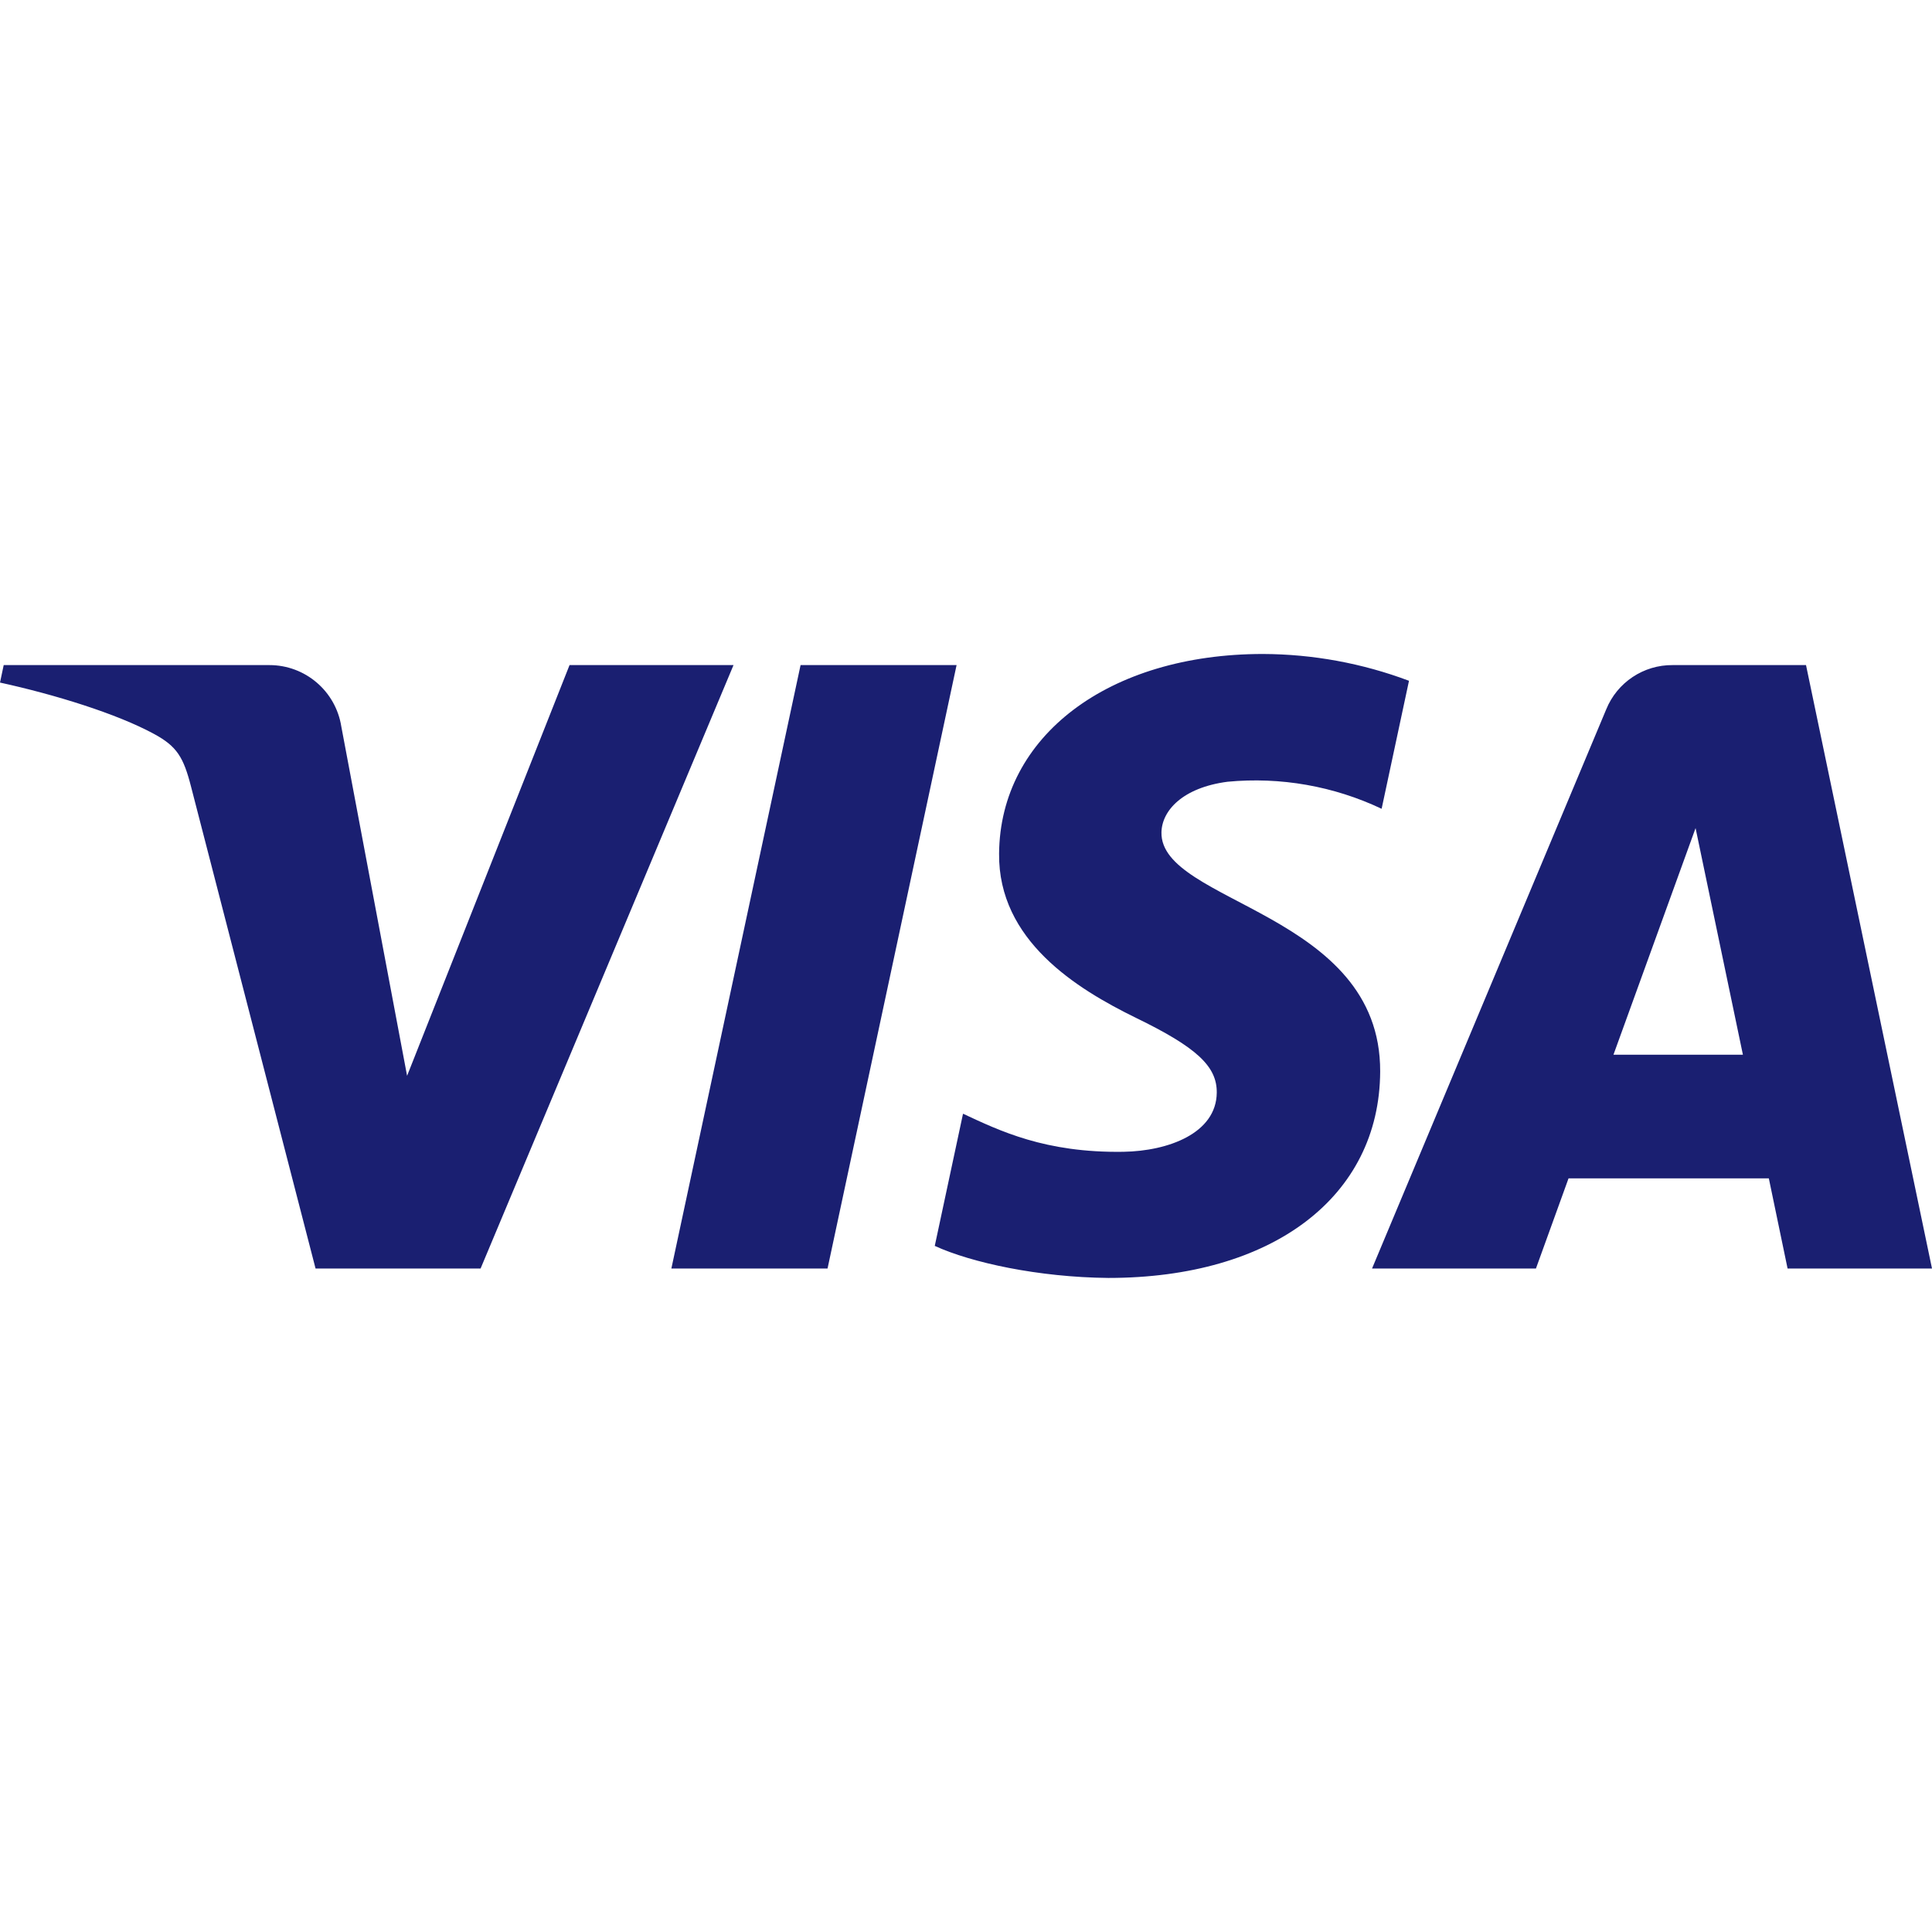
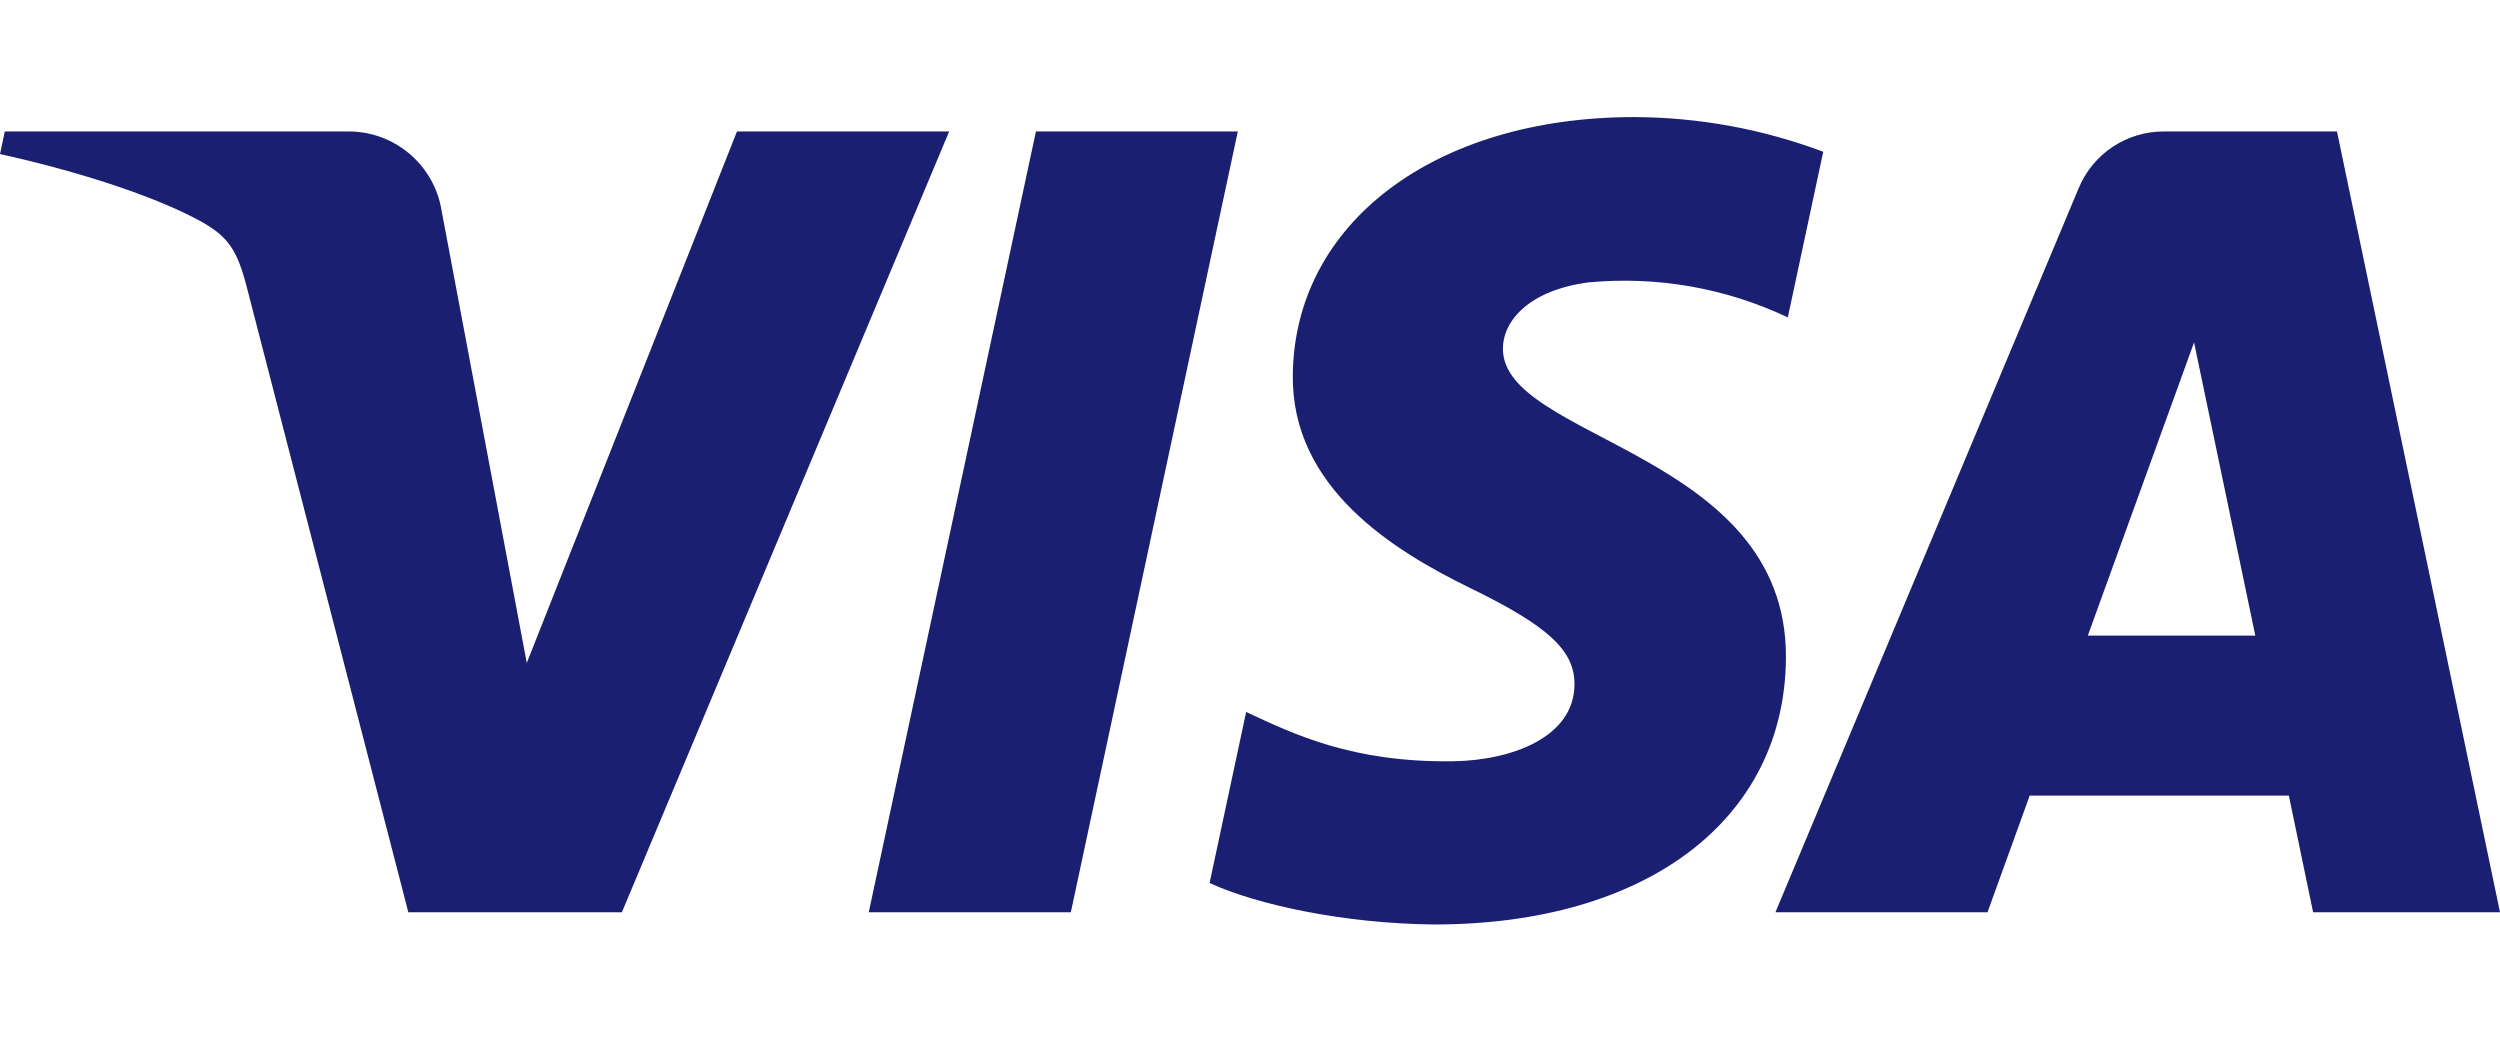
- <svg xmlns="http://www.w3.org/2000/svg" fill="#1A1F71" role="img" viewBox="0 0 24 24">
+ <svg xmlns="http://www.w3.org/2000/svg" fill="#1A1F71" role="img" viewBox="0 7 24 10">
  <path d="M9.112 8.262L5.97 15.758H3.92L2.374 9.775c-.094-.368-.175-.503-.461-.658C1.447 8.864.677 8.627 0 8.479l.046-.217h3.3a.904.904 0 01.894.764l.817 4.338 2.018-5.102zm8.033 5.049c.008-1.979-2.736-2.088-2.717-2.972.006-.269.262-.555.822-.628a3.66 3.66 0 011.913.336l.34-1.59a5.207 5.207 0 00-1.814-.333c-1.917 0-3.266 1.02-3.278 2.479-.012 1.079.963 1.68 1.698 2.04.756.367 1.01.603 1.006.931-.005.504-.602.725-1.16.734-.975.015-1.54-.263-1.992-.473l-.351 1.642c.453.208 1.289.39 2.156.398 2.037 0 3.37-1.006 3.377-2.564m5.061 2.447H24l-1.565-7.496h-1.656a.883.883 0 00-.826.55l-2.909 6.946h2.036l.405-1.12h2.488zm-2.163-2.656l1.02-2.815.588 2.815zm-8.16-4.84l-1.603 7.496H8.34l1.605-7.496z" />
</svg>
